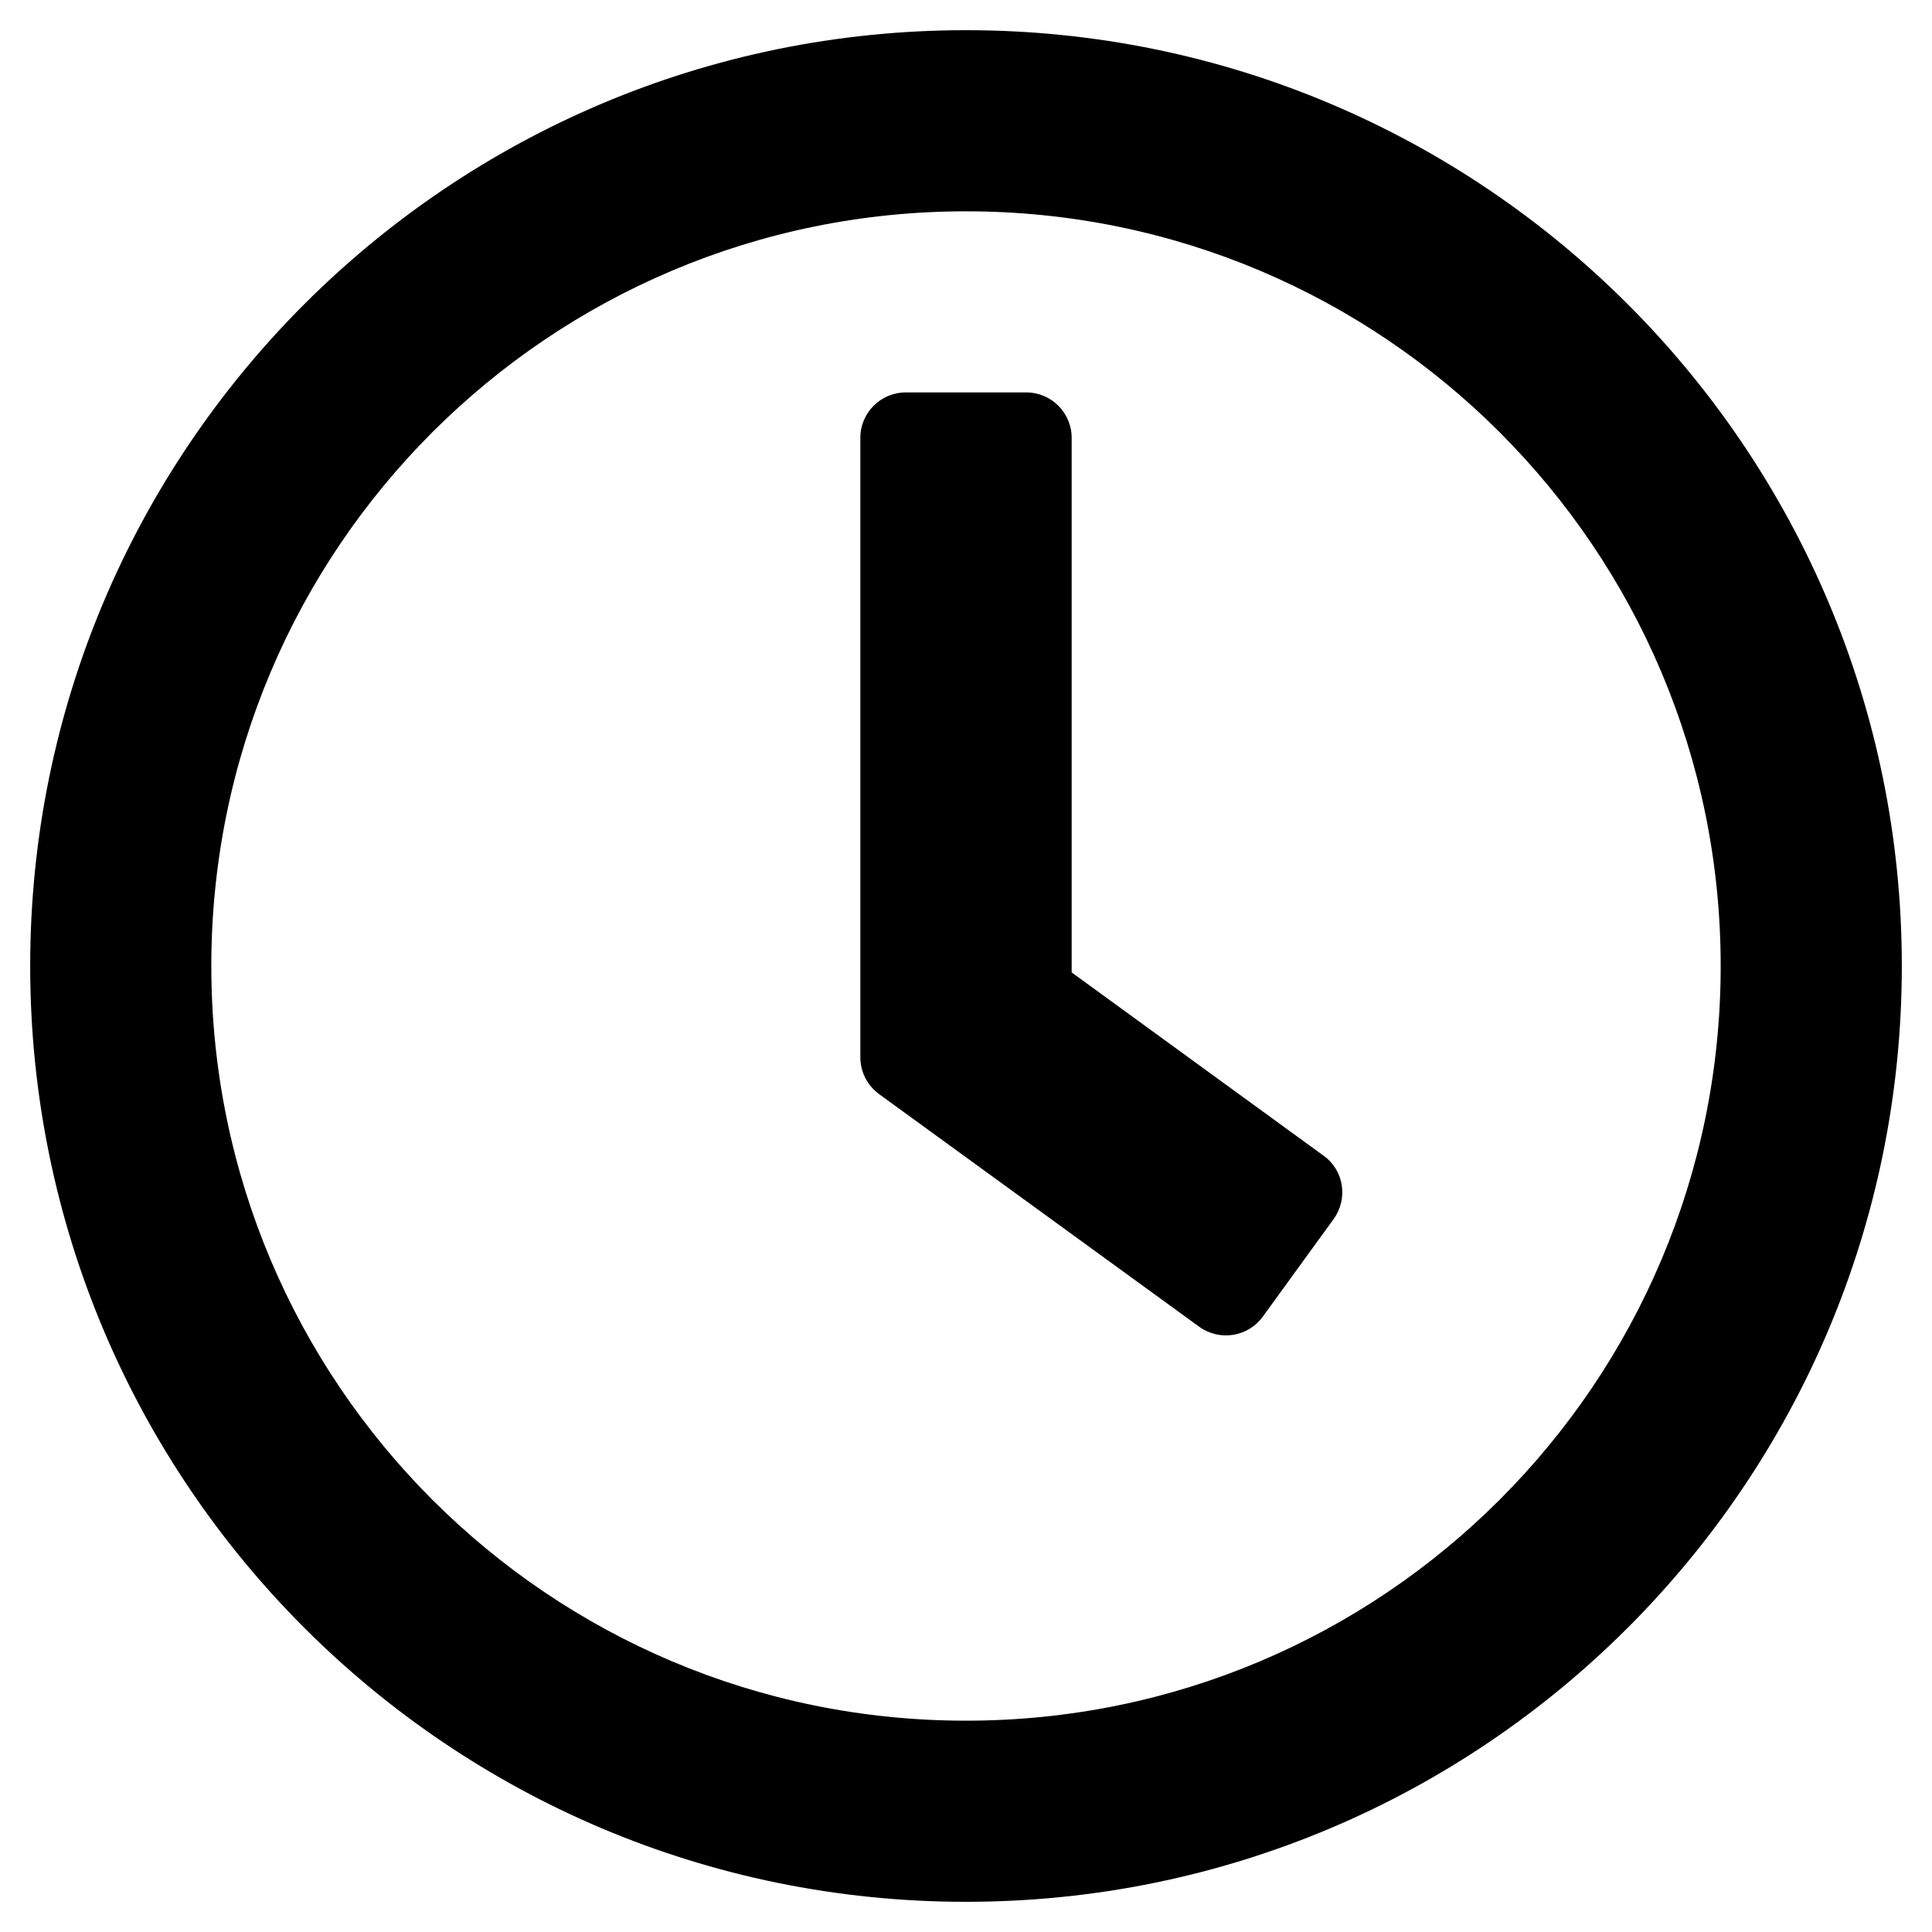
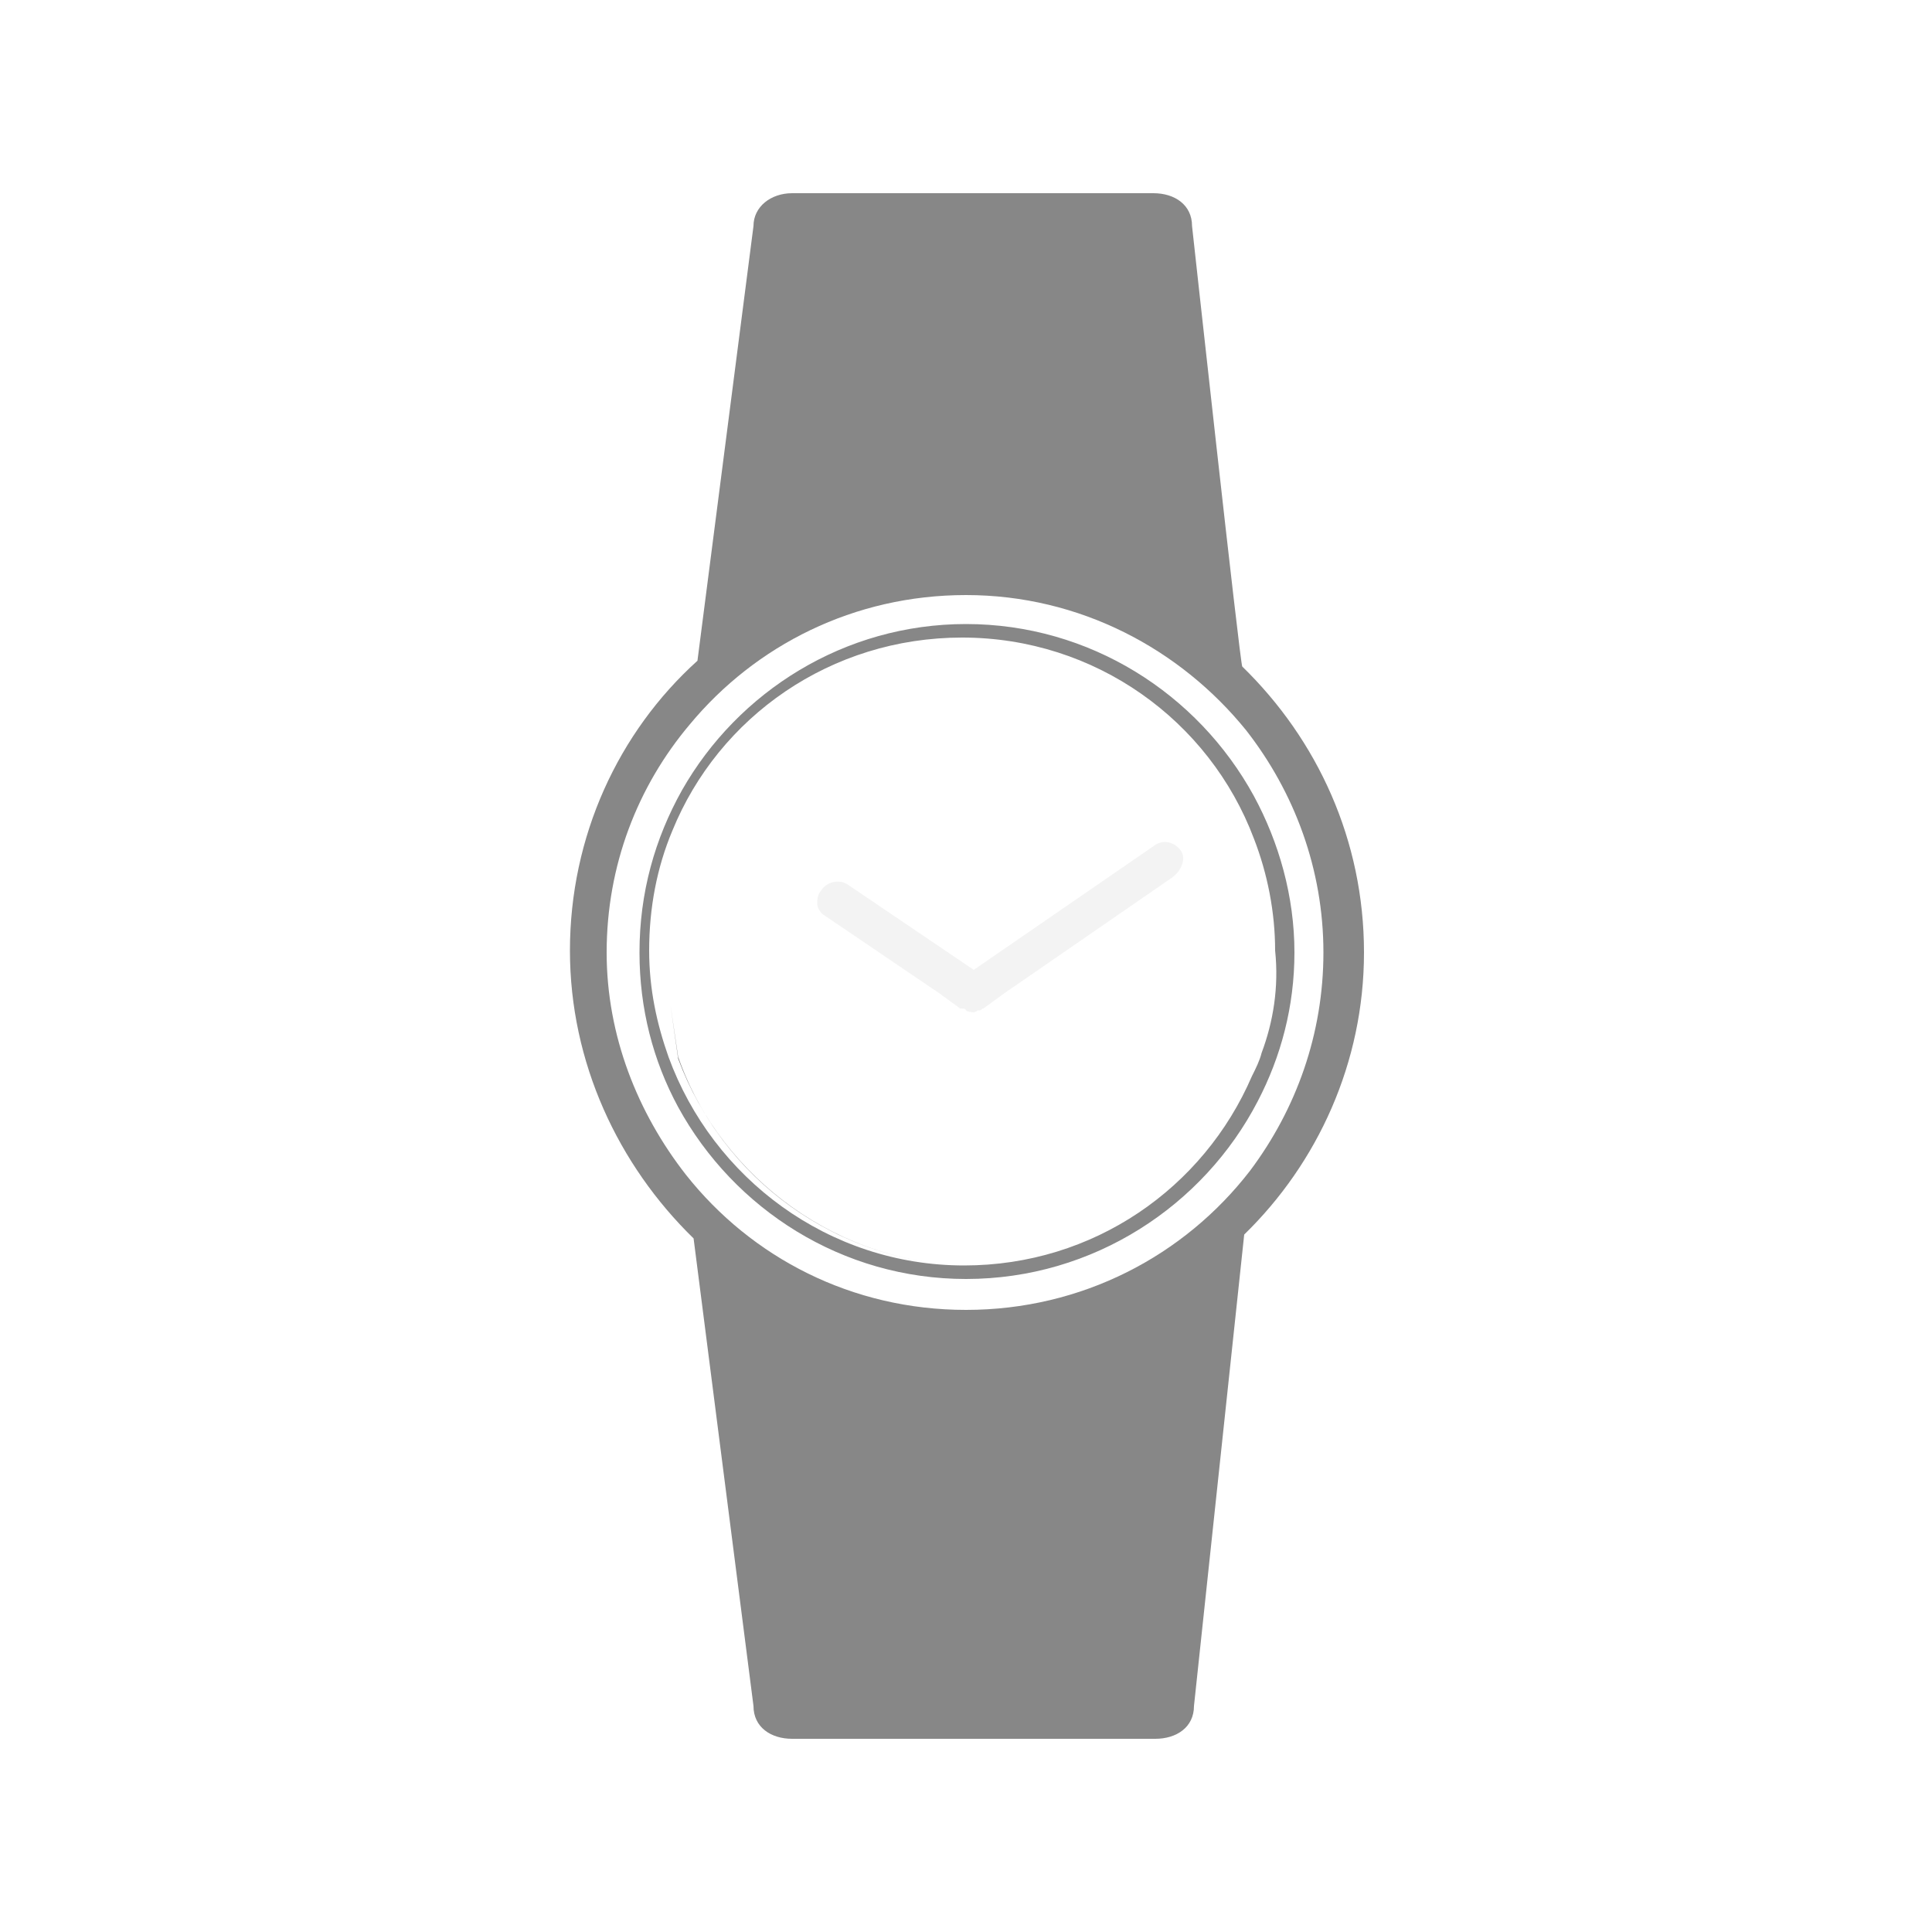
- <svg xmlns="http://www.w3.org/2000/svg" class="svg-inline--fa fa-clock fa-w-16" aria-hidden="true" data-fa-processed="" data-prefix="far" data-icon="clock" role="img" viewBox="0 0 512 512">
-   <path fill="currentColor" d="M256 8C119 8 8 119 8 256s111 248 248 248 248-111 248-248S393 8 256 8zm0 448c-110.5 0-200-89.5-200-200S145.5 56 256 56s200 89.5 200 200-89.5 200-200 200zm61.8-104.4l-84.9-61.7c-3.1-2.3-4.9-5.9-4.9-9.7V116c0-6.6 5.4-12 12-12h32c6.6 0 12 5.4 12 12v141.7l66.8 48.6c5.4 3.9 6.5 11.4 2.6 16.8L334.6 349c-3.9 5.3-11.4 6.5-16.8 2.6z" />
+ <svg xmlns="http://www.w3.org/2000/svg" version="1.1" id="Layer_1" x="0px" y="0px" viewBox="0 0 100 100" style="enable-background:new 0 0 100 100;" xml:space="preserve">
+   <style type="text/css">
+ 	.st0{fill:#878787;}
+ 	.st1{opacity:0.1;fill:#878787;}
+ </style>
+   <path class="st0" d="M50.4,65.5c-7,0-13.1-4.5-15.3-10.8L34.7,52v0l0.4,2.8C37.4,61,43.4,65.5,50.4,65.5c6.6,0,12.4-4,14.9-9.8  C62.8,61.5,57.1,65.5,50.4,65.5z" />
+   <path class="st0" d="M61.7,11.7c0-1.1-0.9-1.7-2-1.7H41c-1.1,0-2,0.7-2,1.7l-2.9,22.5c0,0,0,0,0,0c-4.1,3.7-6.6,9.1-6.6,15  c0,5.8,2.5,11.1,6.4,14.9L39,88.3c0,1.1,0.9,1.7,2,1.7h18.8c1.1,0,2-0.6,2-1.7l2.6-24.4c0,0,0,0,0,0c3.8-3.7,6.2-8.9,6.2-14.6  c0-5.8-2.4-11-6.3-14.8C64.2,34.5,61.7,11.7,61.7,11.7z M68.5,49.3c0,4.2-1.4,8.1-3.8,11.3C61.3,65,56,67.8,50,67.8  c-5.9,0-11.1-2.7-14.5-7c-2.5-3.2-4.1-7.2-4.1-11.5c0-4.5,1.6-8.6,4.3-11.8c3.4-4.1,8.5-6.7,14.3-6.7c5.9,0,11.1,2.8,14.5,7  C67,41,68.5,45,68.5,49.3z" />
+   <path class="st0" d="M50,32.3c-6.3,0-11.8,3.5-14.7,8.6c-1.4,2.5-2.2,5.3-2.2,8.4c0,2.9,0.7,5.6,2,8c2.9,5.3,8.5,8.9,14.9,8.9  c6.6,0,12.3-3.8,15.1-9.2c1.2-2.3,1.9-4.9,1.9-7.7c0-2.9-0.8-5.7-2.1-8.1C62,35.9,56.4,32.3,50,32.3z M65.3,54.5  c-0.1,0.4-0.3,0.8-0.5,1.2c-2.5,5.8-8.2,9.8-14.9,9.8c-7,0-13-4.5-15.3-10.8c-0.6-1.7-1-3.5-1-5.5c0-2.2,0.4-4.3,1.2-6.2  c2.4-5.9,8.2-10,15-10c6.9,0,12.8,4.3,15.1,10.4c0.7,1.8,1.1,3.8,1.1,5.8C66.2,51.1,65.9,52.9,65.3,54.5z" />
+   <path class="st1" d="M61.1,44c-0.3-0.4-0.9-0.6-1.4-0.2l-9.3,6.4l-6.5-4.4c-0.4-0.3-1.1-0.2-1.4,0.3c-0.2,0.2-0.2,0.5-0.2,0.7  c0,0.2,0.2,0.5,0.4,0.6l5.9,4l1.1,0.8c0,0,0,0,0.1,0c0,0,0.2,0,0.2,0.1c0.1,0.1,0.5,0.1,0.5,0.1v0h-0.2c0.1,0,0.2,0,0.3-0.1  c0,0,0.1,0,0.1,0c0.1,0,0.1-0.1,0.2-0.1c0,0,0,0,0,0l1.1-0.8l8.7-6C61.2,45,61.4,44.4,61.1,44z" />
</svg>
